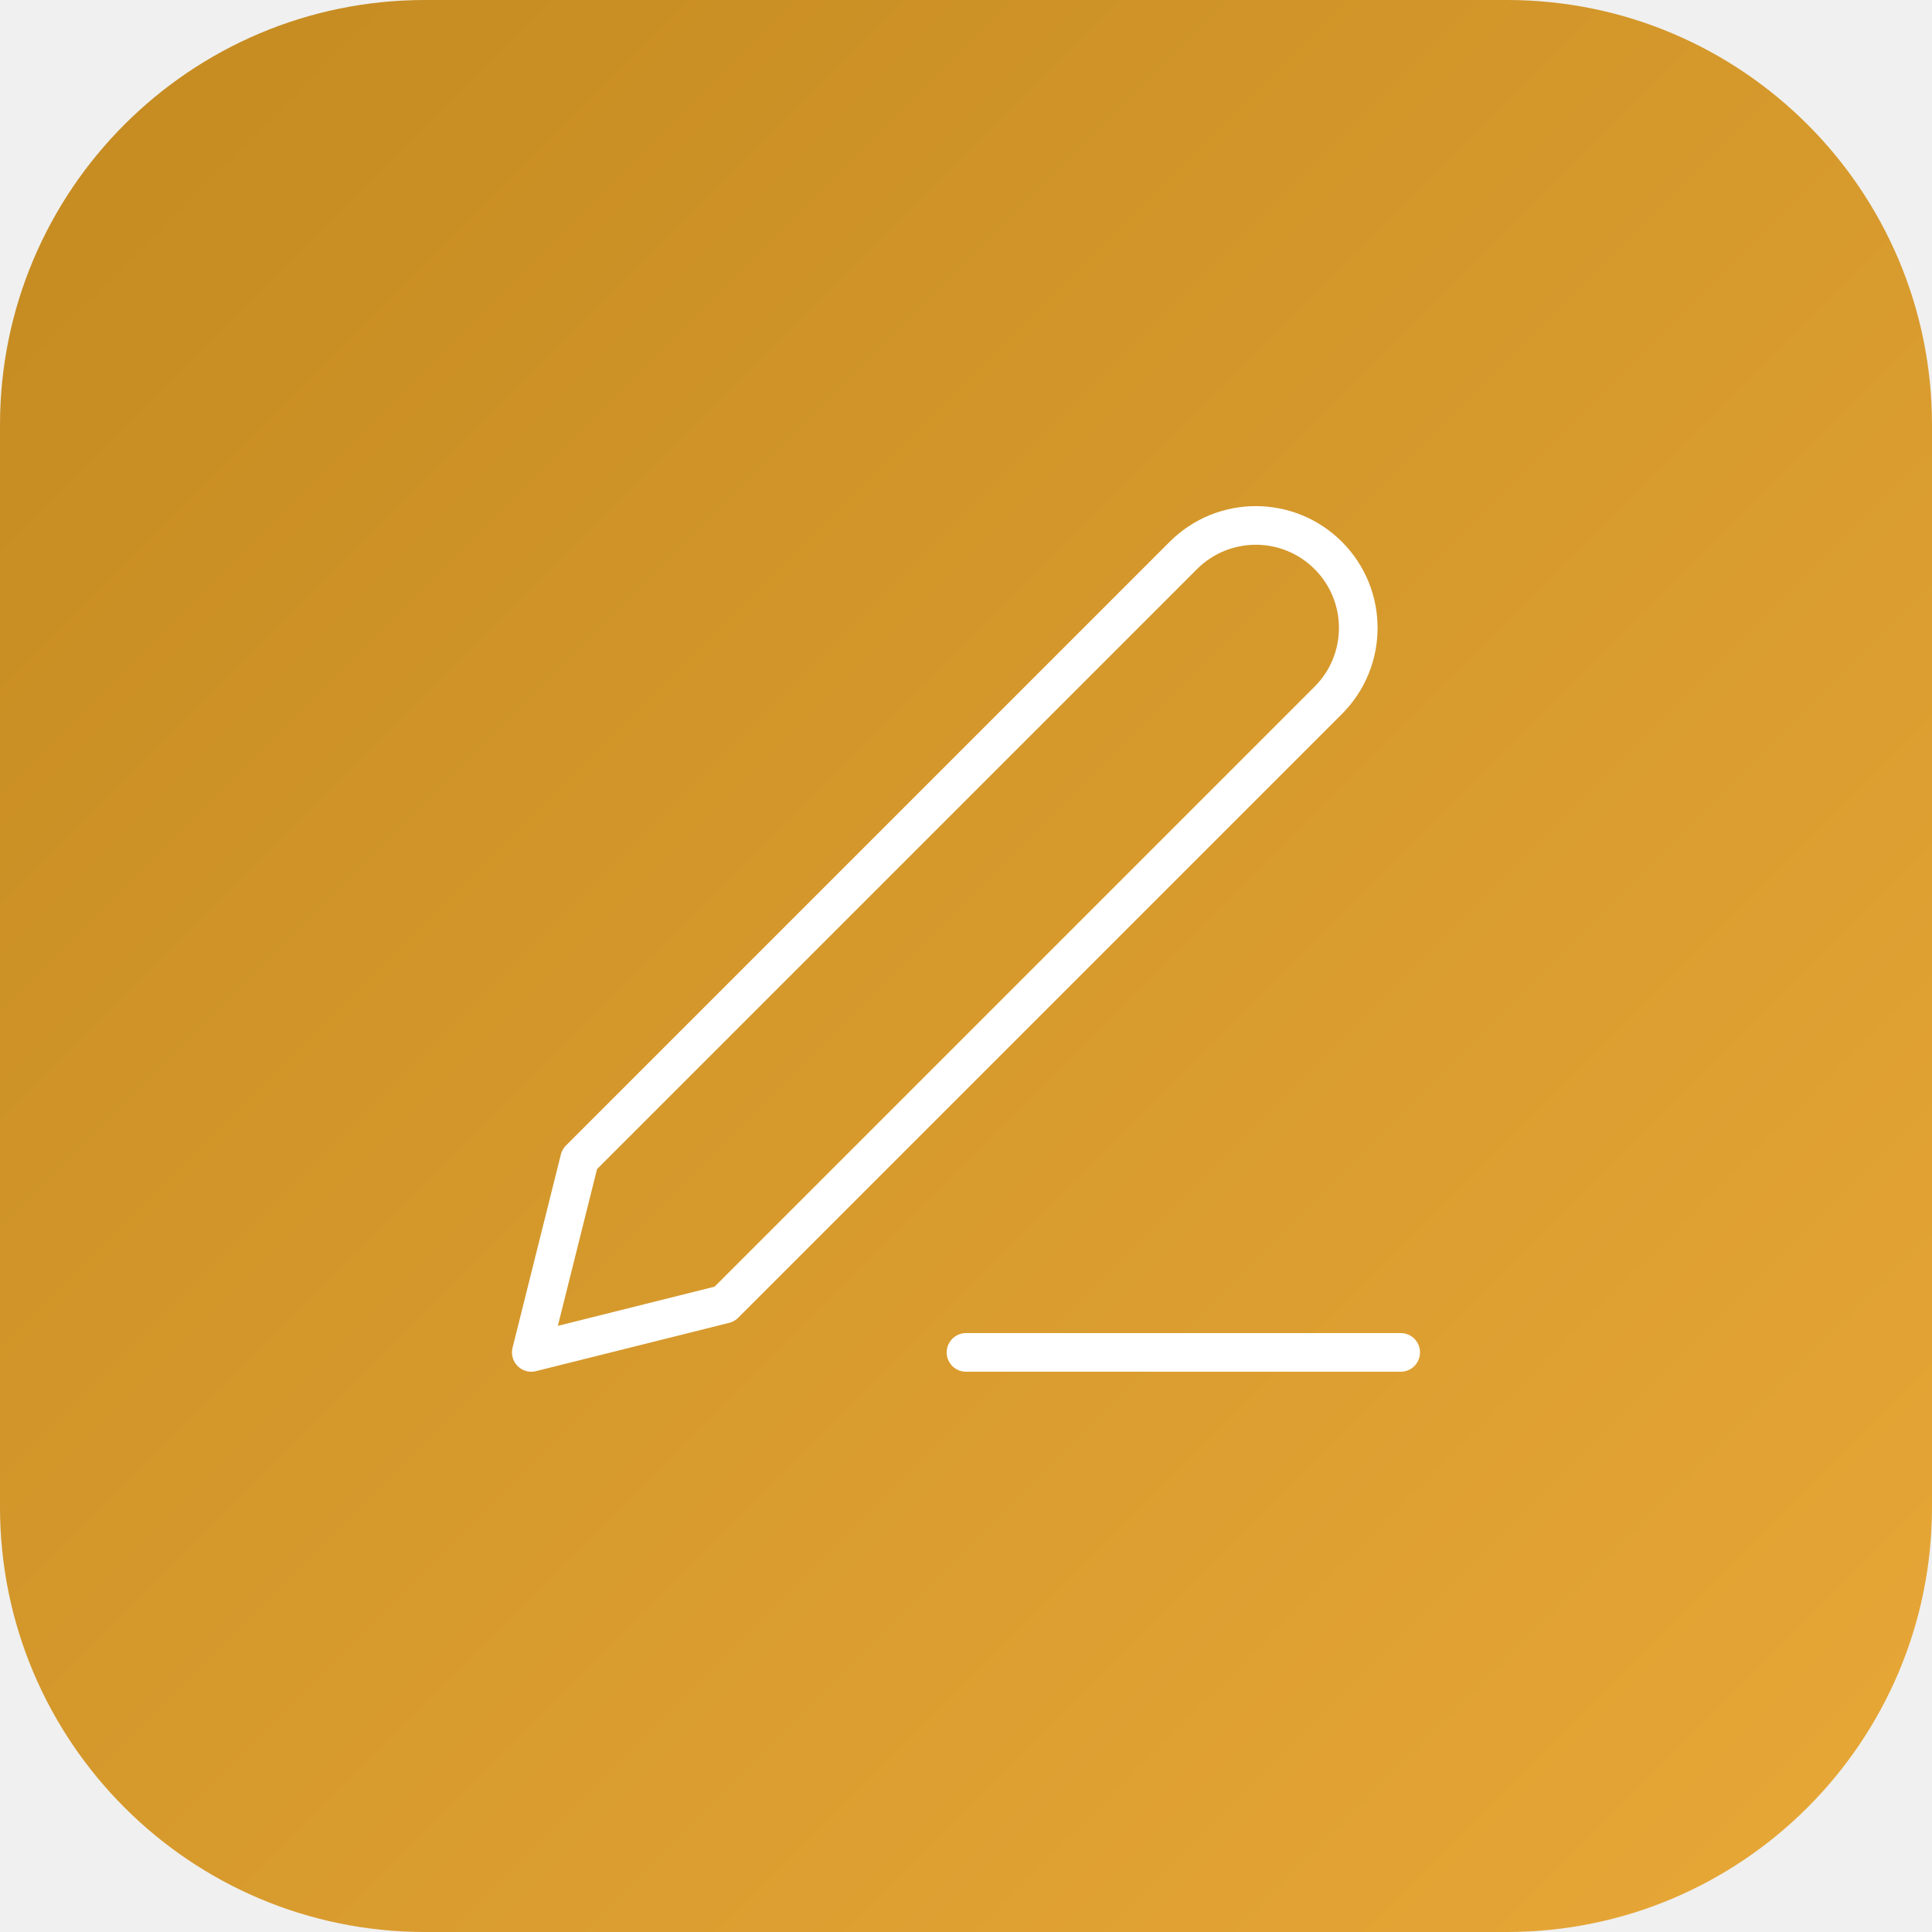
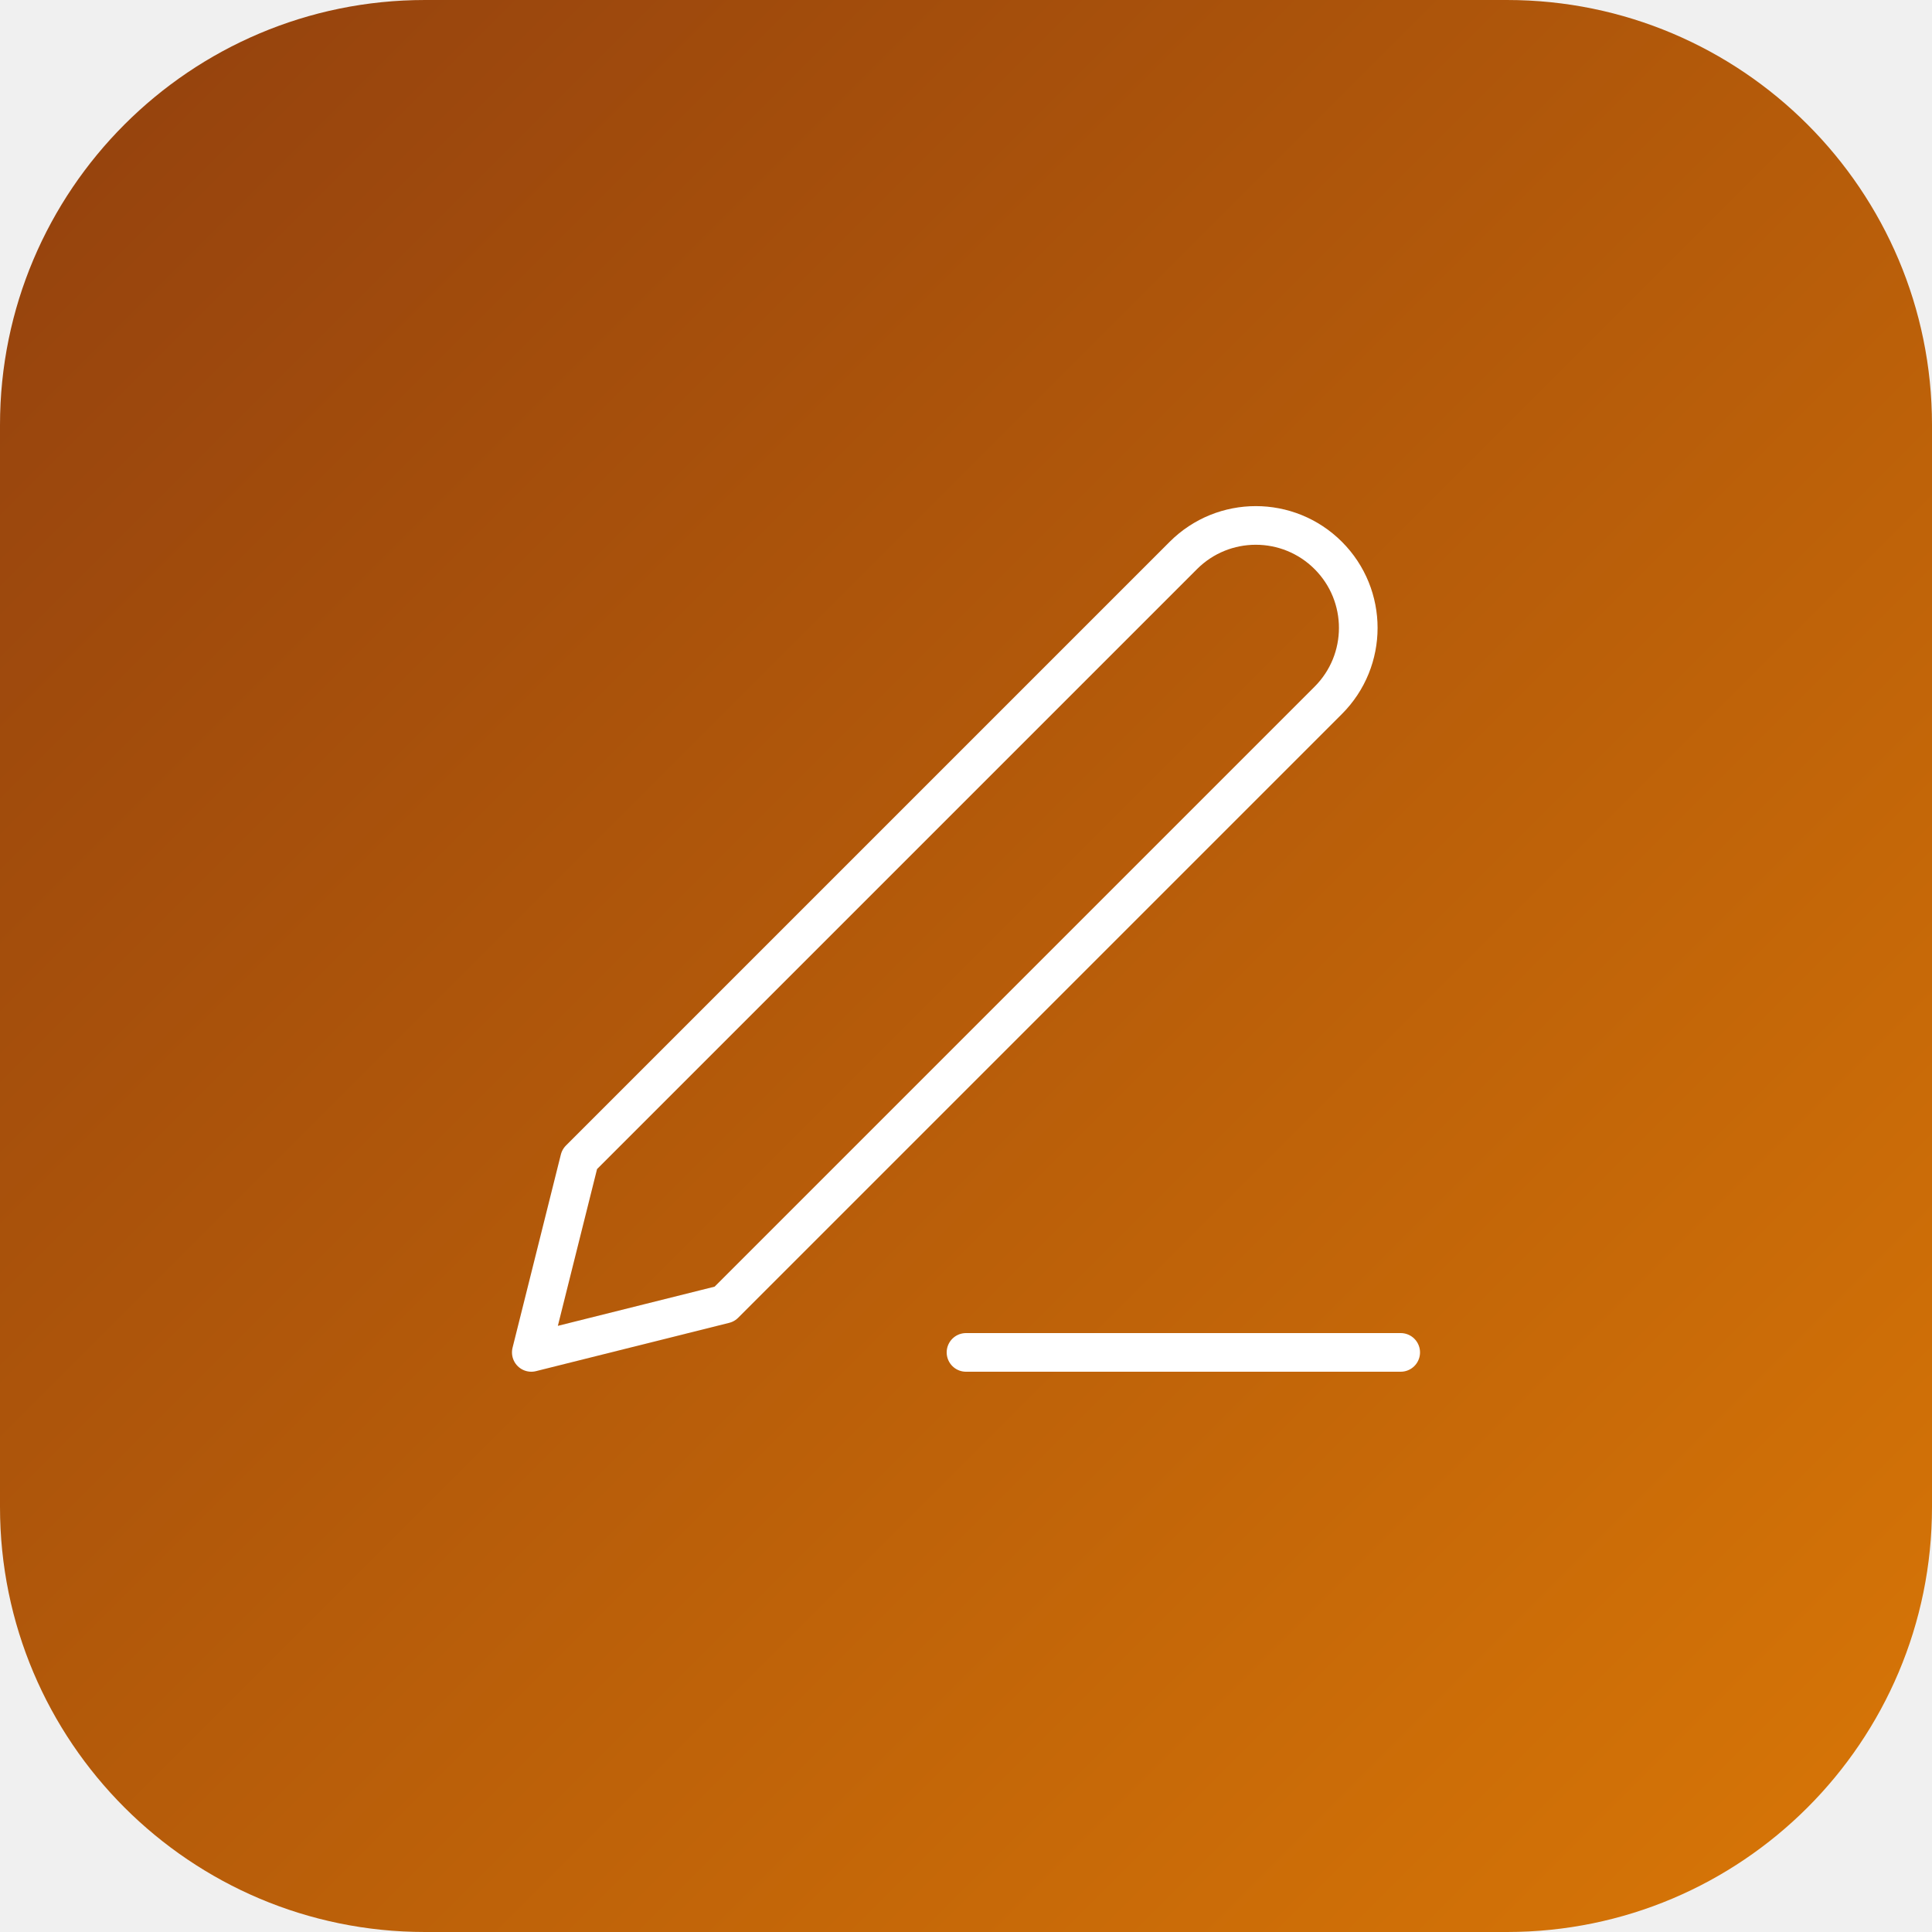
<svg xmlns="http://www.w3.org/2000/svg" viewBox="0 0 100 100">
  <defs>
    <linearGradient id="g" x1="0%" y1="0%" x2="100%" y2="100%">
-       <stop offset="0%" stop-color="#c48a20" />
-       <stop offset="100%" stop-color="#e8a838" />
+       <stop offset="0%" stop-color="#92400e" />
+       <stop offset="100%" stop-color="#d97706" />
    </linearGradient>
  </defs>
  <rect width="100" height="100" rx="22" fill="url(#g)" />
  <g transform="translate(20,20) scale(2.5)" fill="none" stroke="white" stroke-width="0.8" stroke-linecap="round" stroke-linejoin="round">
    <path d="M12 20h9" />
    <path d="M16.5 3.5a2.121 2.121 0 0 1 3 3L7 19l-4 1 1-4L16.5 3.5z" />
  </g>
</svg>
